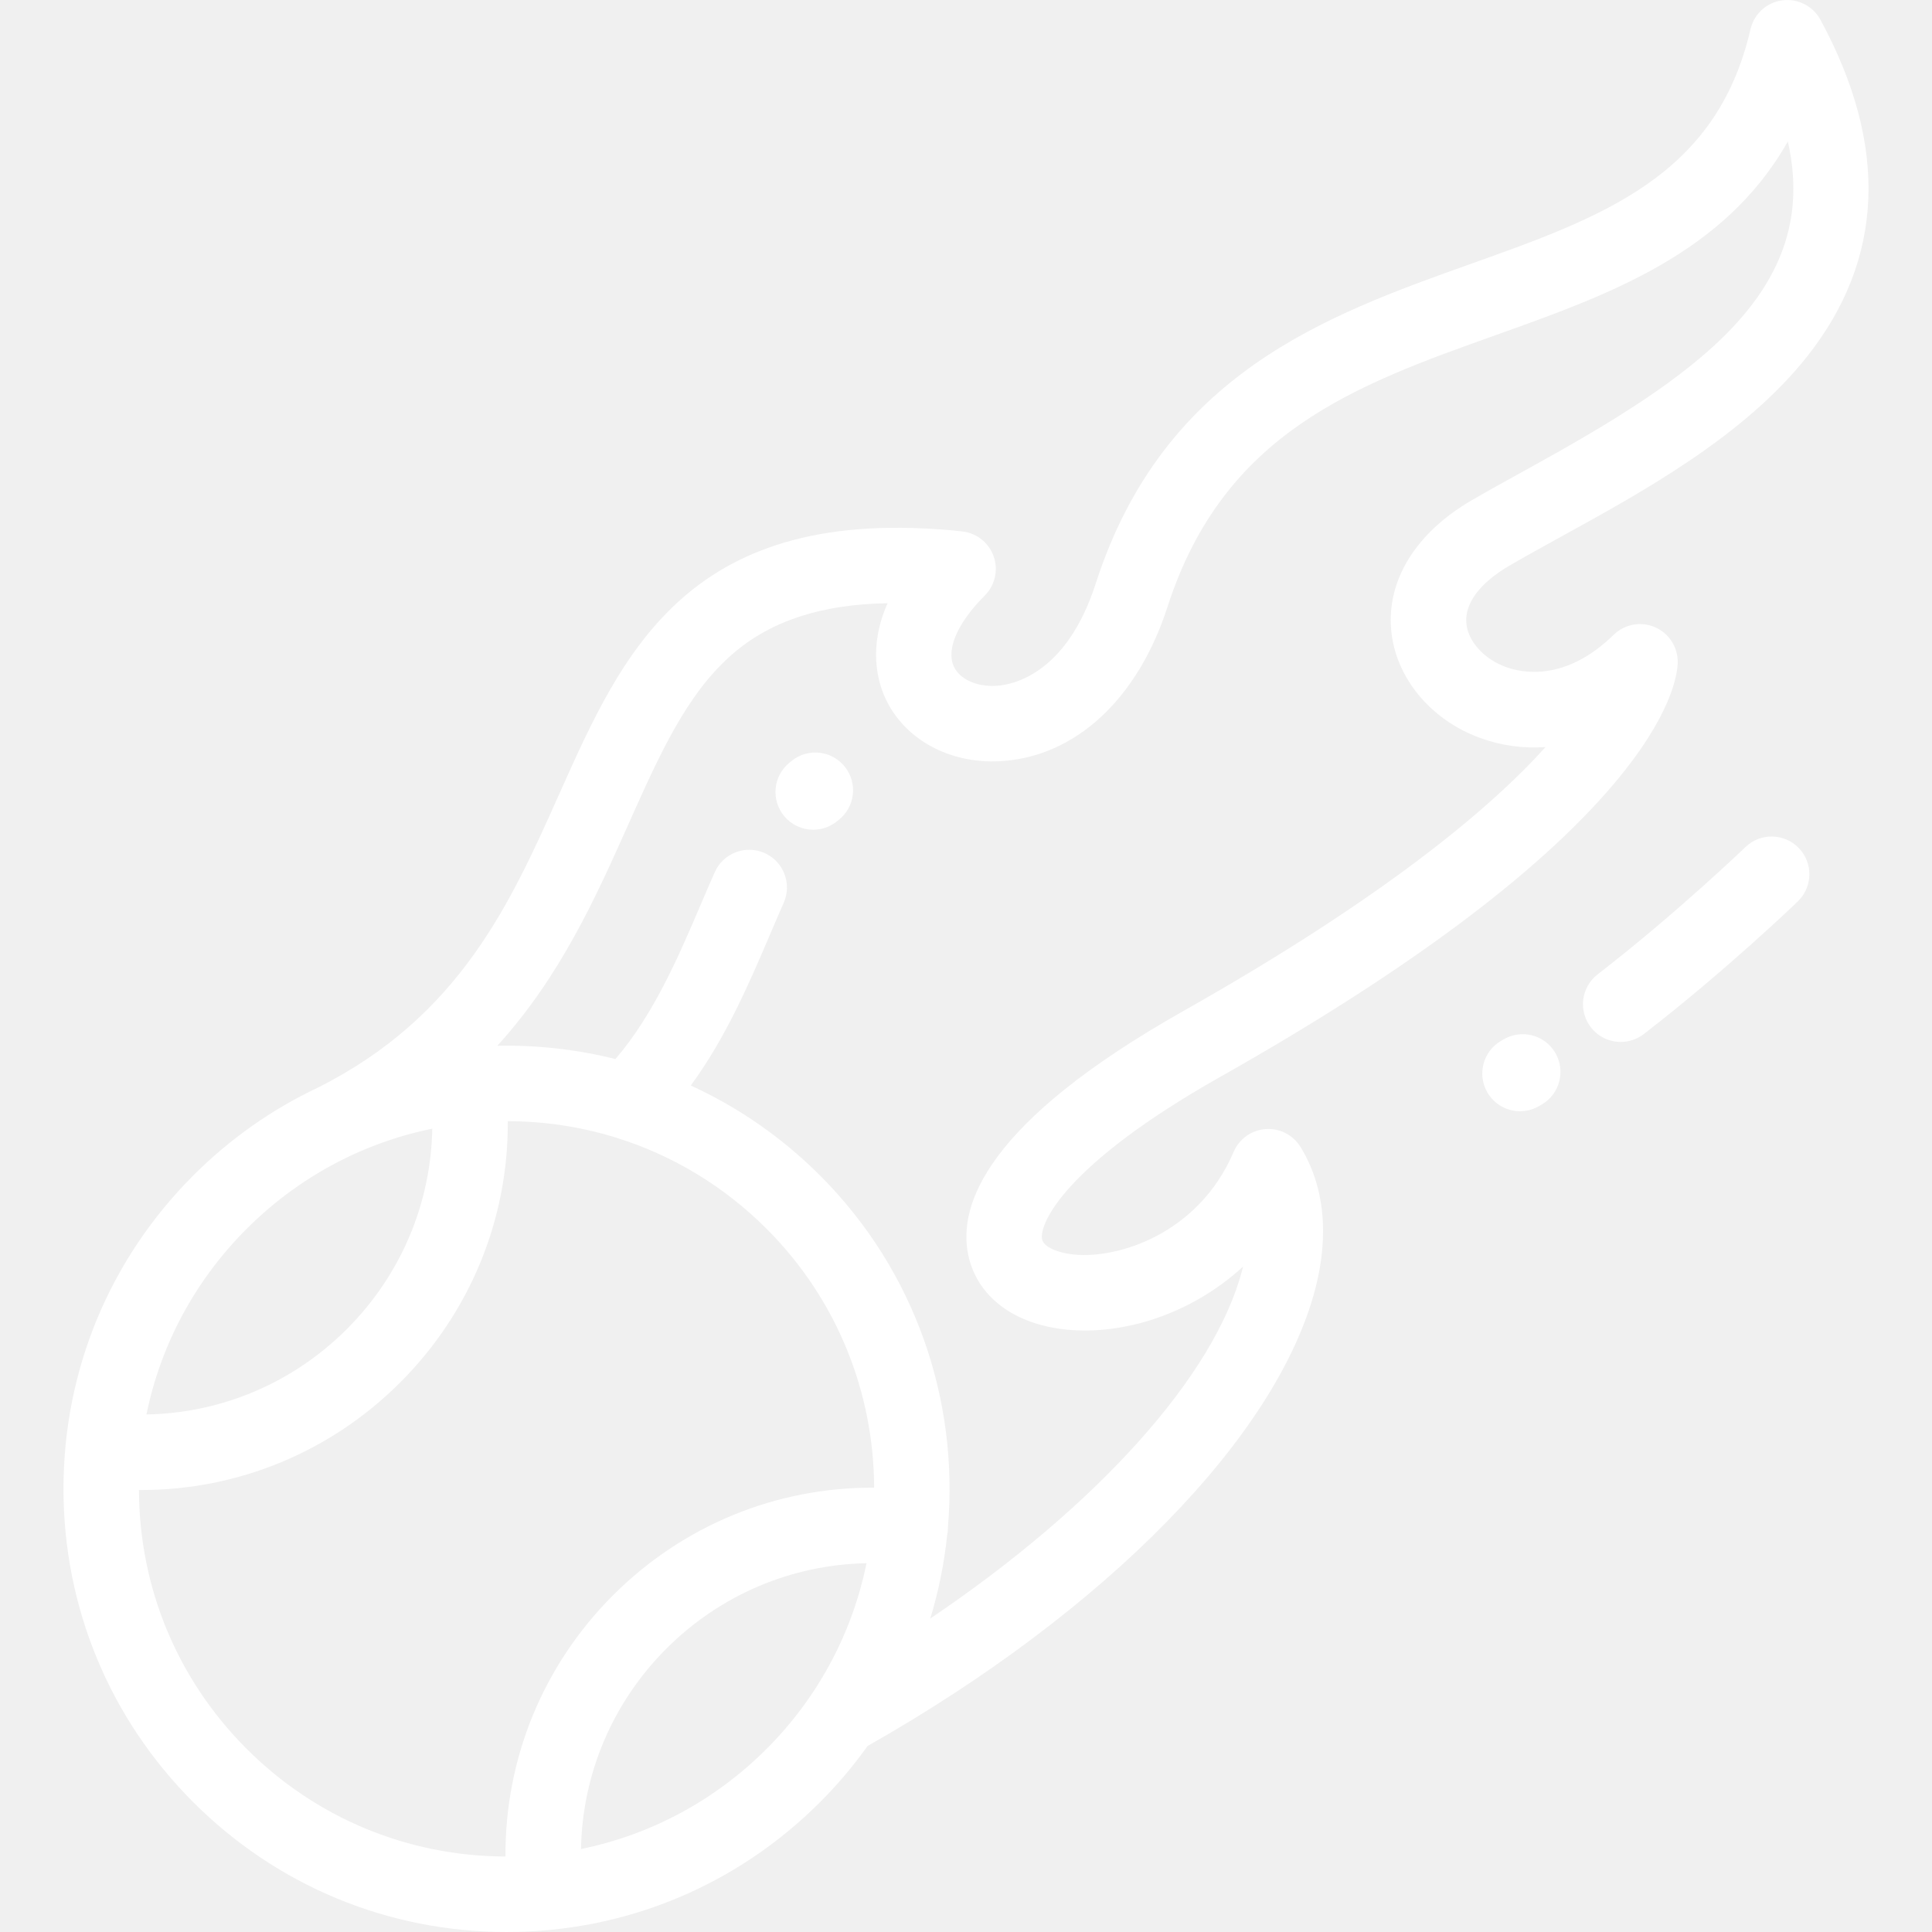
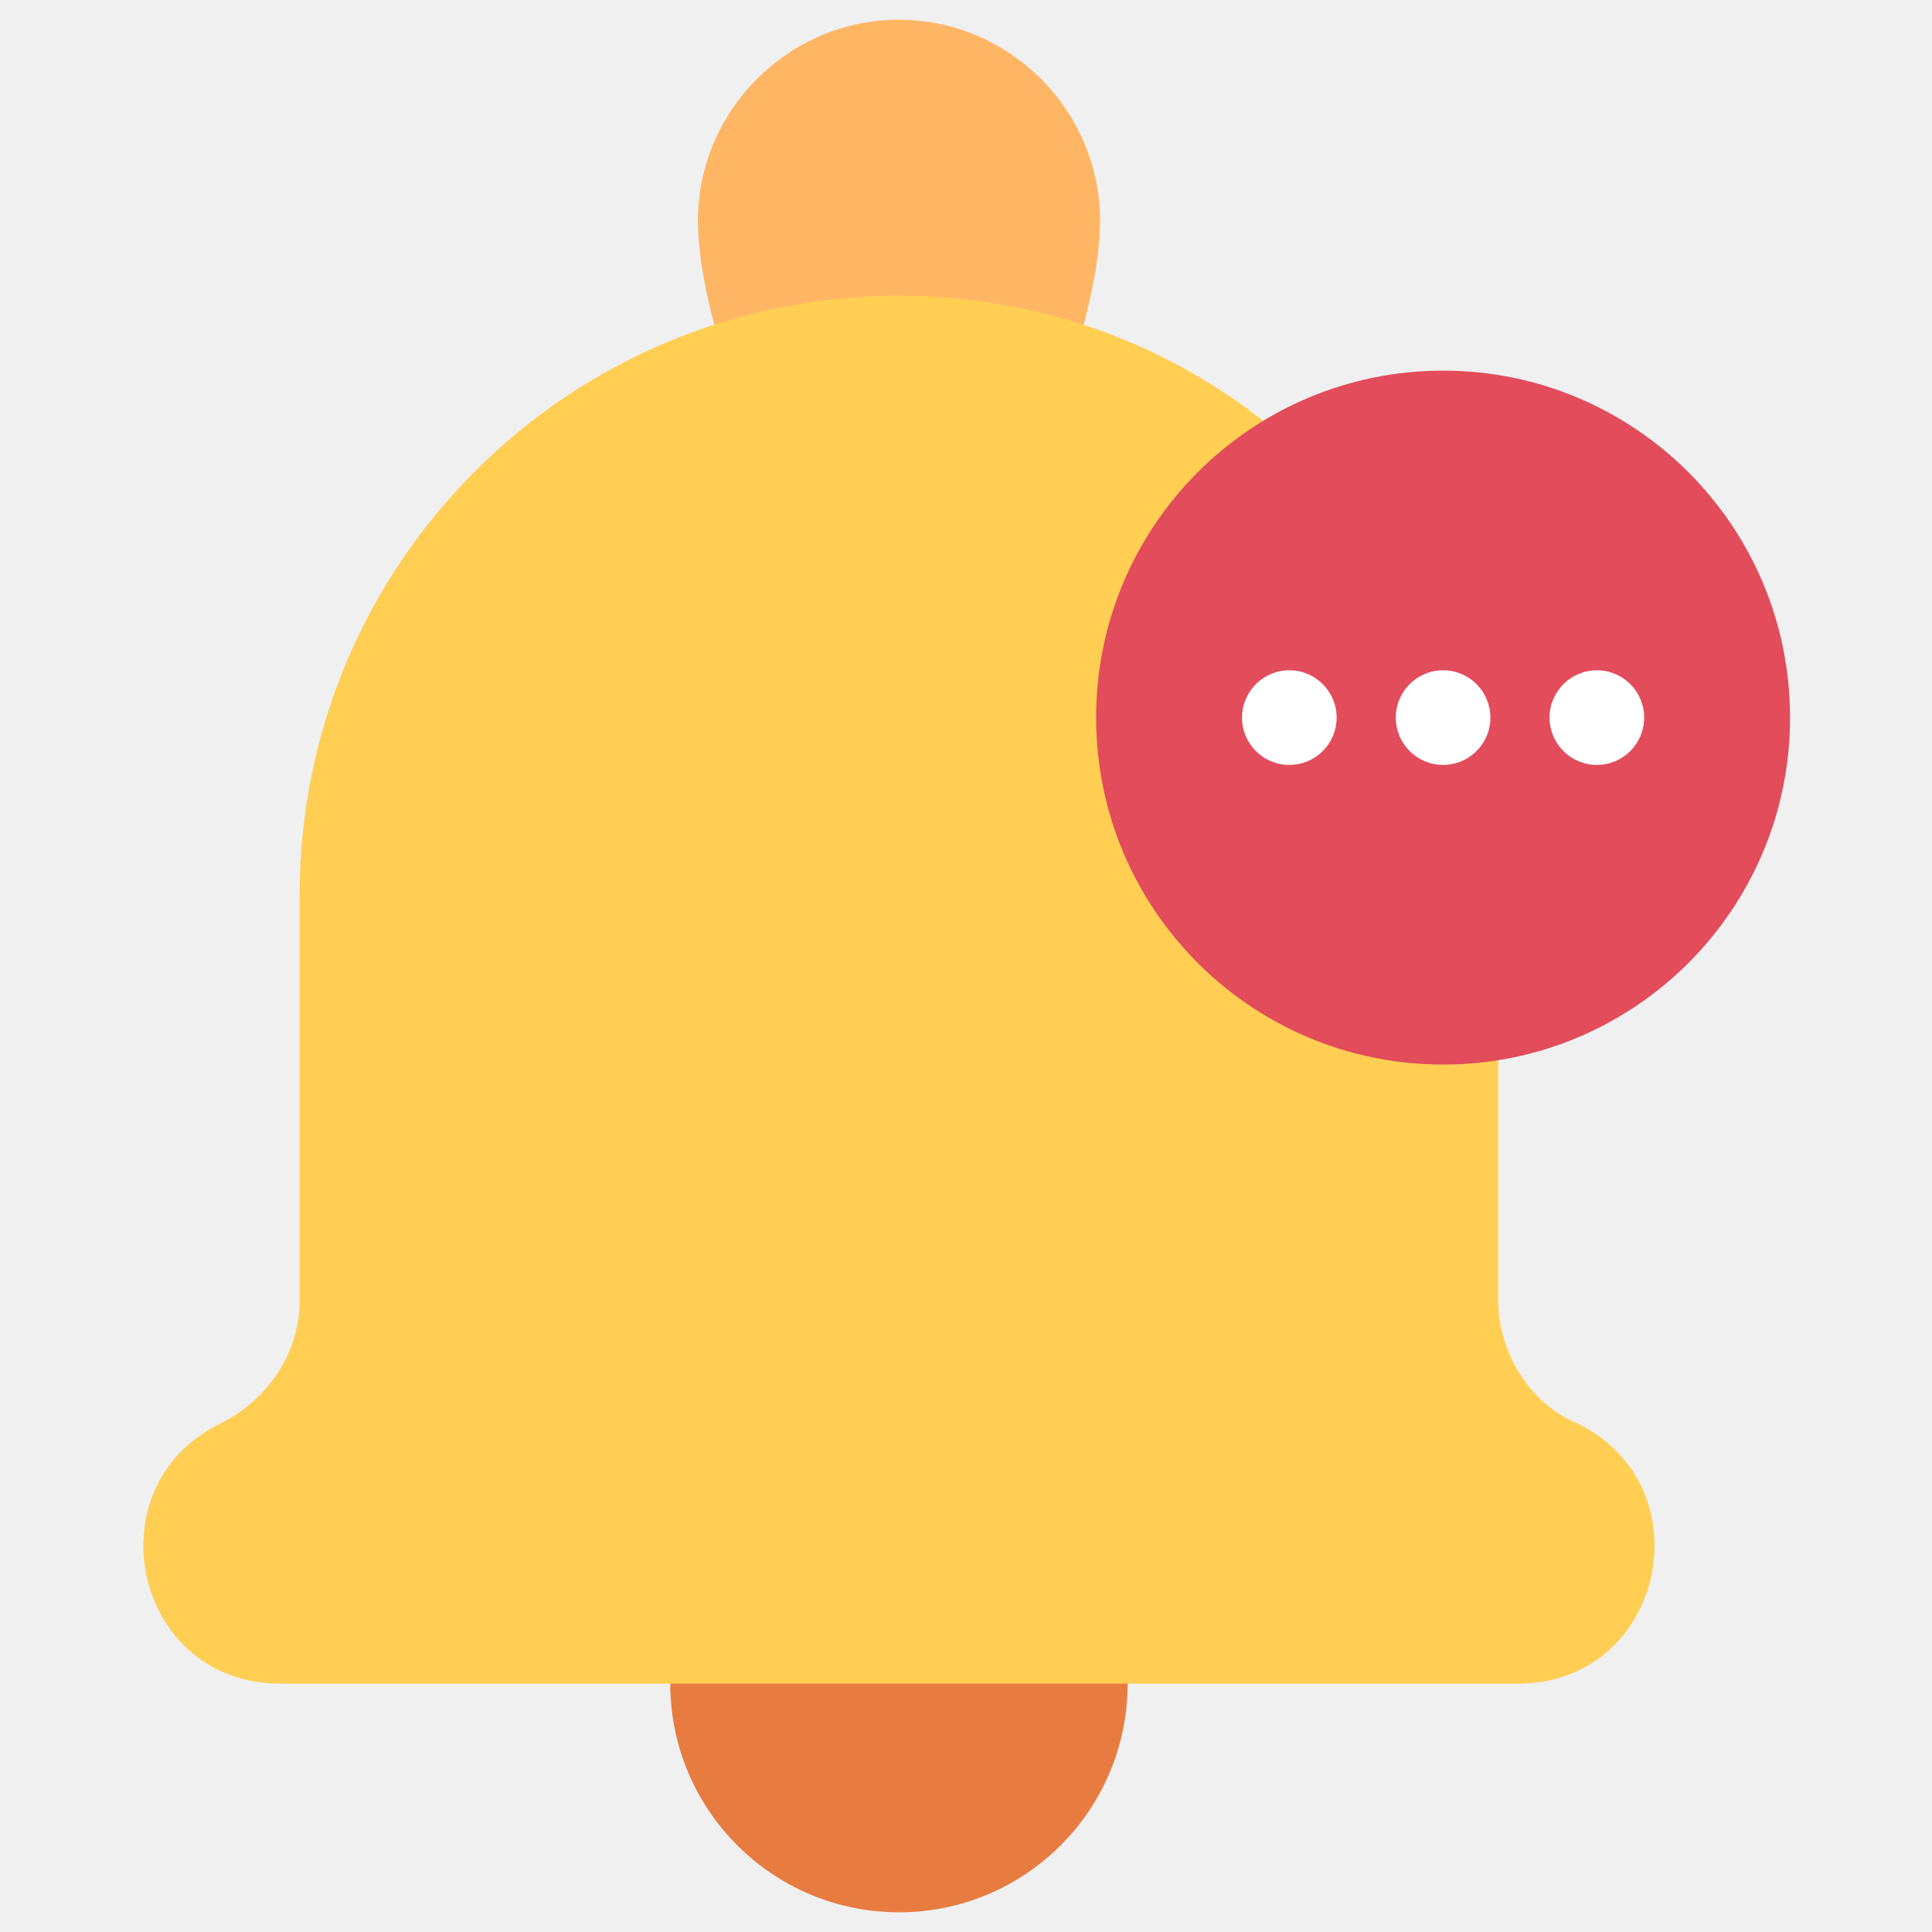
- <svg xmlns="http://www.w3.org/2000/svg" version="1.1" width="512" height="512" x="0" y="0" viewBox="0 0 512.002 512.002" style="enable-background:new 0 0 512 512" xml:space="preserve" class="">
+ <svg xmlns="http://www.w3.org/2000/svg" id="Layer_1" height="512" viewBox="0 0 49 49" width="512">
  <g>
-     <path d="M444.613 175.648a10 10 0 0 0-16.986-7.408c-12.791 12.504-24.27 10.111-28.611 8.504-5.813-2.152-10-6.809-10.418-11.584-.461-5.258 3.568-10.658 11.344-15.209 4.309-2.52 9.088-5.15 14.148-7.936 21.465-11.813 48.179-26.514 64.822-47.545 20.439-25.826 21.623-55.85 3.521-89.236a10.002 10.002 0 0 0-18.535 2.52c-8.988 38.955-39.223 49.736-74.23 62.219-38.115 13.592-81.314 28.998-99.295 84.691-7.826 24.244-22.224 26.867-26.449 27.094-5.182.273-9.67-1.809-11.18-5.191-2.028-4.549 1.047-11.551 8.225-18.729a9.994 9.994 0 0 0 2.355-10.408 9.997 9.997 0 0 0-8.379-6.607c-72.262-7.611-89.752 31.561-106.666 69.441-12.963 29.035-26.377 59.045-64.07 77.99-12.098 5.705-23.248 13.523-32.987 23.262-22.183 22.182-34.399 51.672-34.399 83.043 0 31.369 12.217 60.863 34.398 83.045 22.182 22.182 51.674 34.398 83.045 34.398 31.369 0 60.862-12.217 83.045-34.398a117.748 117.748 0 0 0 12.609-14.9c63.066-35.709 108.449-81.986 118.643-121.133 3.74-14.363 2.385-27.371-3.918-37.621a9.984 9.984 0 0 0-9.254-4.734 9.998 9.998 0 0 0-8.459 6.043c-9.373 21.926-30.864 28.342-42.215 27.213-4.63-.455-8.145-2.103-8.547-4.01-.861-4.082 5.941-19.783 47.219-43.084 48.809-27.553 83.791-53.545 103.975-77.256 15.706-18.449 17.173-29.521 17.249-32.474zm-379.25 150.01c7.837-7.836 16.776-14.168 26.465-18.861.088-.041.18-.072.268-.115.199-.1.389-.201.587-.301a96.328 96.328 0 0 1 21.874-7.275c-.361 19.879-8.329 38.809-22.634 53.113-14.301 14.305-33.233 22.271-53.112 22.631 3.781-18.513 12.884-35.525 26.552-49.192zm-28.537 69.203c.203.002.408.01.612.01 25.667 0 50.202-10.082 68.627-28.51 18.575-18.576 28.666-43.352 28.507-69.238 9.729.029 19.236 1.475 28.289 4.238.246.09.494.17.746.236 14.769 4.643 28.301 12.801 39.561 24.061 18.918 18.918 28.41 43.744 28.486 68.594-25.869-.145-50.629 9.945-69.189 28.508-18.576 18.574-28.666 43.35-28.506 69.238-25.914-.08-50.264-10.205-68.596-28.537-18.334-18.333-28.459-42.686-28.537-68.6zm117.147 95.152c.361-19.877 8.329-38.809 22.633-53.111 14.284-14.285 33.185-22.248 53.037-22.631-3.698 18.035-12.511 35.225-26.475 49.189-13.669 13.668-30.682 22.772-49.195 26.553zM313.556 267.96c-52.136 29.43-59.75 51.391-56.956 64.629 2.322 11.006 12.102 18.402 26.16 19.785 14.872 1.455 32.853-4.014 46.663-16.705-.068.285-.141.572-.216.859-7.343 28.199-38.675 62.723-82.667 92.398a117.947 117.947 0 0 0 4.467-22.092c.059-.287.11-.576.145-.871.047-.42.061-.836.057-1.248 2.871-33.361-8.424-67.727-33.898-93.201-10.076-10.074-21.664-18.086-34.247-23.838 9.316-12.695 15.472-27.08 21.052-40.146 1.215-2.844 2.398-5.617 3.578-8.273 2.24-5.049-.035-10.957-5.083-13.197s-10.956.035-13.197 5.084a662.328 662.328 0 0 0-3.691 8.531c-5.891 13.793-12.494 29.217-22.63 40.988a118.19 118.19 0 0 0-31.298-3.516c16.741-18.404 26.105-39.373 34.748-58.73 8.285-18.559 15.44-34.586 27.627-45.127 10.087-8.725 23.361-13.115 41.056-13.434-5.186 11.621-2.608 20.682-.747 24.855 4.936 11.066 16.918 17.742 30.517 17.018 19.882-1.068 36.483-16.365 44.411-40.922 14.951-46.313 49.938-58.789 86.98-71.998 29.883-10.656 60.587-21.605 77.41-51.32 9.028 39.797-24.865 62.523-69.35 87.004-5.179 2.85-10.07 5.541-14.606 8.195-14.607 8.547-22.323 21.018-21.167 34.217 1.096 12.512 10.278 23.734 23.395 28.592a41.464 41.464 0 0 0 17.529 2.473c-14.322 15.895-42.142 39.563-96.042 69.99z" style="" fill="#ffffff" data-original="#000001" class="" opacity="1" />
-     <path d="M209.845 201.603c-.258.205-.512.412-.763.623-4.231 3.549-4.782 9.857-1.233 14.088a9.983 9.983 0 0 0 7.666 3.572 9.96 9.96 0 0 0 6.423-2.34c.118-.1.239-.197.36-.295 4.322-3.438 5.037-9.73 1.598-14.051-3.44-4.32-9.733-5.037-14.051-1.597zM398.503 275.431l-.682.396c-4.783 2.762-6.422 8.877-3.661 13.66a9.998 9.998 0 0 0 8.67 5.004 9.96 9.96 0 0 0 4.989-1.342l.76-.441c4.771-2.783 6.383-8.906 3.6-13.678-2.782-4.769-8.904-6.382-13.676-3.599zM462.564 224.482c-.182.176-18.465 17.742-39.168 33.729-4.371 3.375-5.179 9.654-1.803 14.025a9.979 9.979 0 0 0 7.922 3.889 9.96 9.96 0 0 0 6.104-2.084c21.561-16.647 40.045-34.406 40.82-35.154 3.979-3.832 4.097-10.162.266-14.139-3.834-3.979-10.164-4.096-14.141-.266z" style="" fill="#ffffff" data-original="#000001" class="" opacity="1" />
+     <path d="m27.9 5.6c0 2.8-2.3 9-5.1 9s-5.1-6.2-5.1-9 2.3-5.1 5.1-5.1 5.1 2.3 5.1 5.1z" fill="#ffb664" />
+     <circle cx="22.8" cy="42.7" fill="#e87b40" r="5.8" />
+     <path d="m38.5 42.7h-31.4c-3.7 0-4.8-5-1.5-6.6 1.2-.6 2-1.8 2-3.1v-10.3c0-8.4 6.8-15.2 15.2-15.2 4.2 0 8 1.7 10.7 4.5 2.8 2.7 4.5 6.5 4.5 10.7v10.3c0 1.3.8 2.6 2 3.1 3.3 1.6 2.2 6.6-1.5 6.6z" fill="#ffce53" />
+     <g>
+       <circle cx="36.6" cy="18.2" fill="#e24c5b" r="8.8" />
+       <g fill="#fff">
+         <circle cx="32.7" cy="18.2" r="1.2" />
+         <circle cx="36.6" cy="18.2" r="1.2" />
+         <circle cx="40.5" cy="18.2" r="1.2" />
+       </g>
+     </g>
  </g>
</svg>
